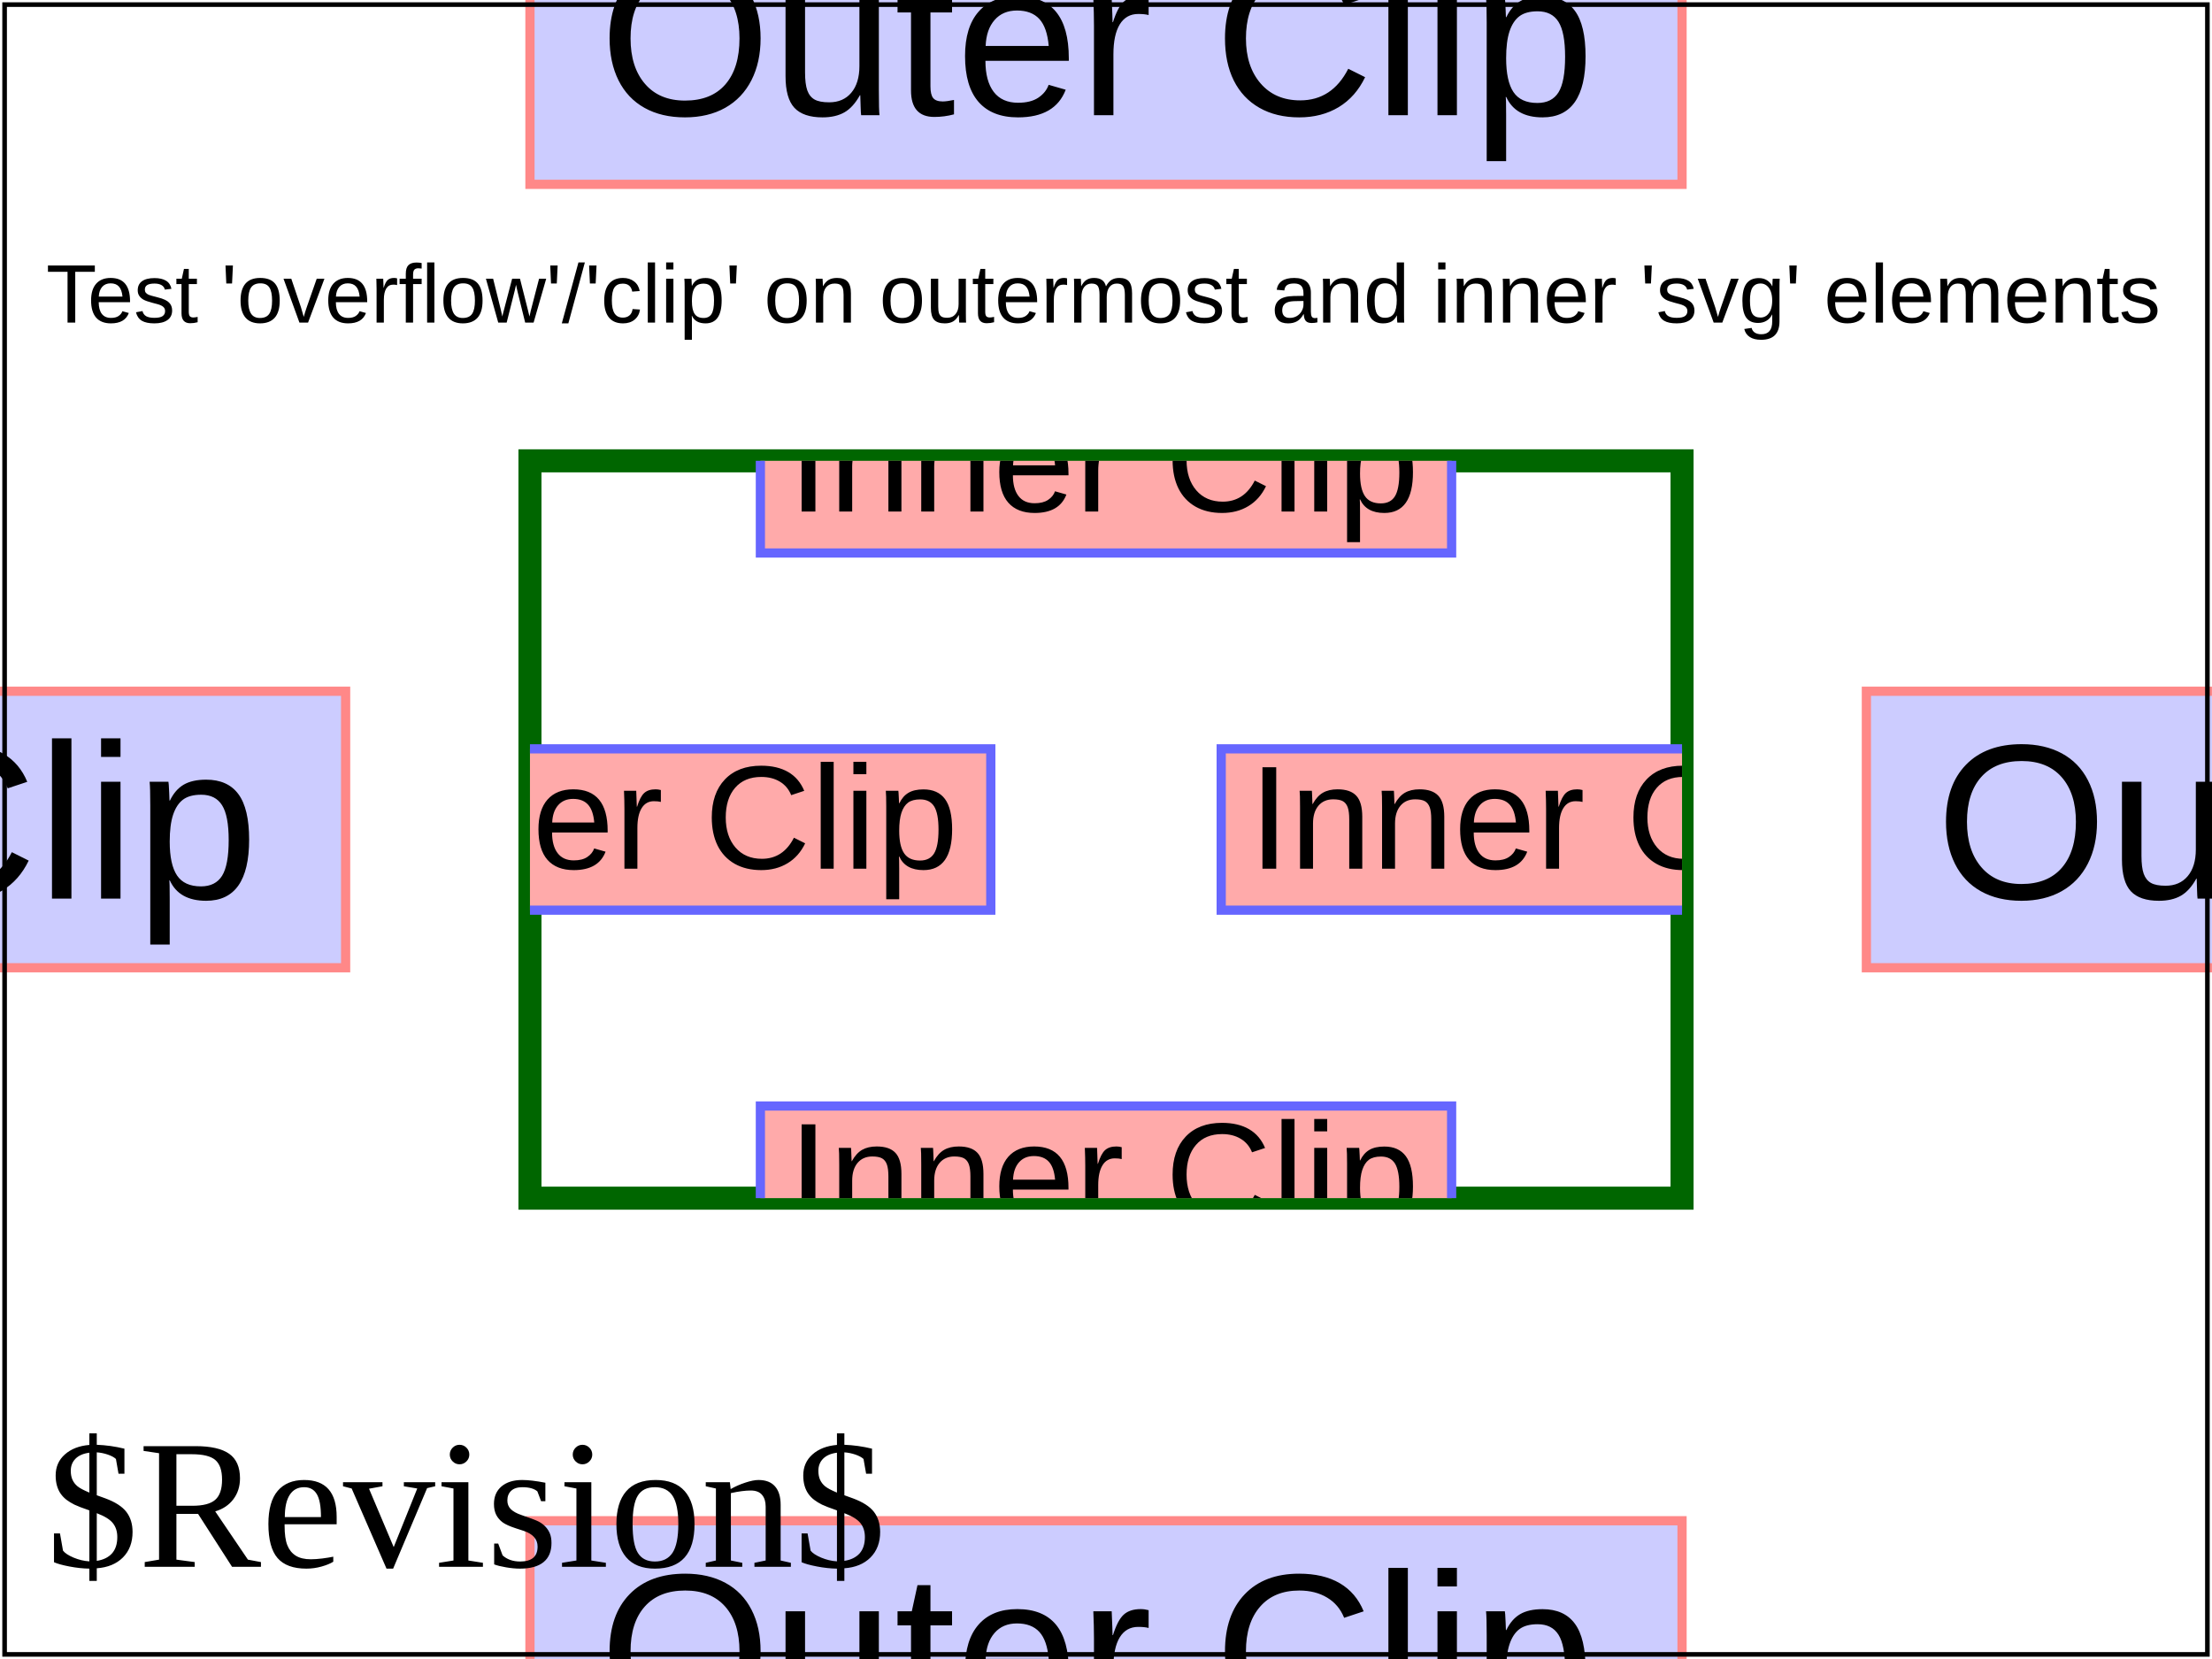
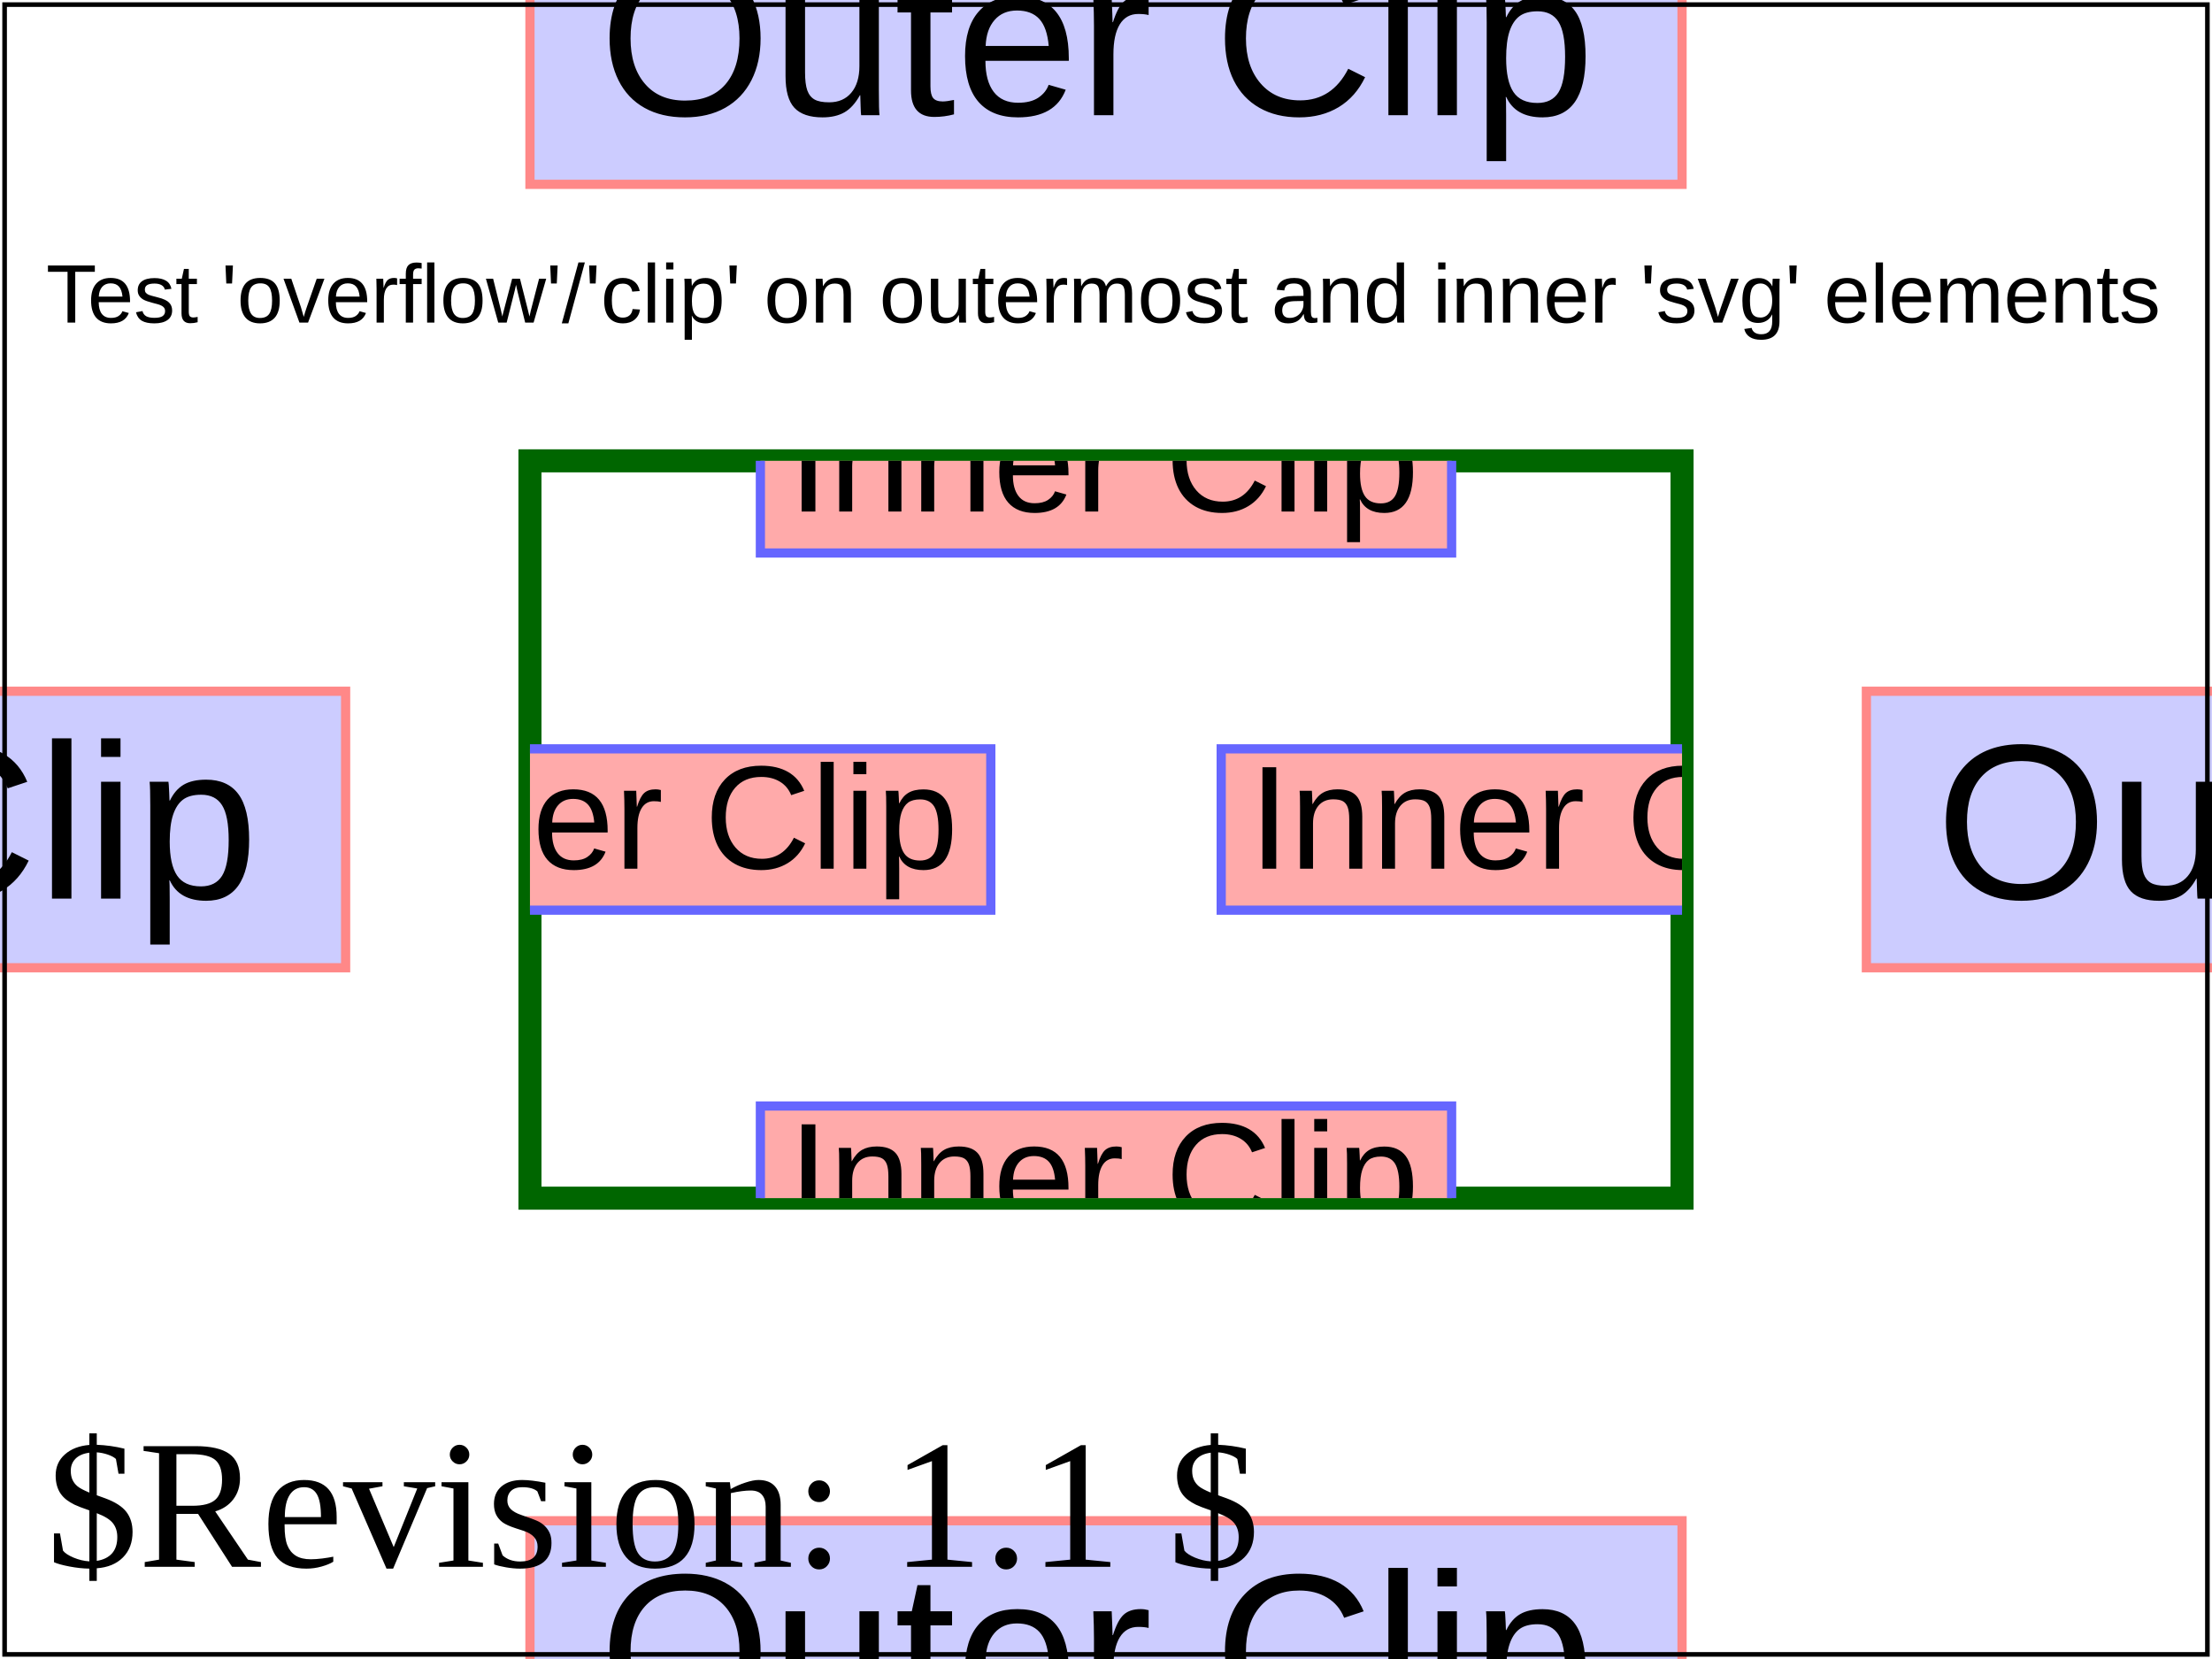
<svg xmlns="http://www.w3.org/2000/svg" xmlns:ns1="http://www.w3.org/2000/02/svg/testsuite/description/" version="1.1" baseProfile="basic" id="svg-root" width="100%" height="100%" viewBox="0 0 480 360">
  <ns1:SVGTestCase>
-     <ns1:OperatorScript version="$Revision$" testname="masking-path-03-b.svg">
+     <ns1:OperatorScript version="$Revision: 1.1 $" testname="masking-path-03-b.svg">
      <ns1:Paragraph>
				Test 'overflow'/'clip' on outermost and inner 'svg' elements.
			</ns1:Paragraph>
      <ns1:Paragraph>
				There are two parts to the test. The first part tests viewport clipping
				on outermost 'svg' elements. The second part tests viewport clipping
				on inner 'svg' elements.
			</ns1:Paragraph>
      <ns1:Paragraph>
				The test case also tests the initial value of the 'overflow' property
				to ensure that it is set to 'hidden' for all 'svg' elements.
				Tester should zoom out and/or pan to check this.
			</ns1:Paragraph>
      <ns1:Paragraph>
				To test clipping to the outermost 'svg' element,
				a rectangle with a light blue interior, a light red border and a black
				string that says "Clip to outer 'svg'" is painted four times such that
				it will overflow each of the top, left, right and bottom 
				sides of the bounds of the outermost 'svg' element, respectively.
				The UA should clip the rectangle and string to the bounds of the
				outermost 'svg' element (the 480x360 rectangular viewport).
			</ns1:Paragraph>
      <ns1:Paragraph>
				To test clipping to inner 'svg' elements, a rectangle with a light red
				interior, a light blue border and a black string that says "Clip to
				inner 'svg'" is painted four times such that it will overflow each of
				the top, left, right and bottom sides of the bounds of an inner 'svg'
				element, respectively.  The UA should clip the rectangle and string to
				the bounds of the inner 'svg' element, which are depicted by a
				rectangle with a thick, dark-green perimeter and no fill.
			</ns1:Paragraph>
      <ns1:Paragraph>
				Note that minor text layout differences, as are permissible under CSS2
				rules, can lead to slightly different visual results regarding where
				the text strings get clipped.
			</ns1:Paragraph>
    </ns1:OperatorScript>
  </ns1:SVGTestCase>
  <g id="test-body-content">
    <text font-family="Arial" font-size="18" x="10" y="70">Test 'overflow'/'clip' on outermost and inner 'svg' elements</text>
    <g font-family="Arial" font-size="48" stroke-width="2">
      <g transform="translate(115,-20)">
        <rect width="250" height="60" fill="#ccccff" stroke="#ff8888" />
        <text x="15" y="45">Outer Clip</text>
      </g>
      <g transform="translate(-175,150)">
        <rect width="250" height="60" fill="#ccccff" stroke="#ff8888" />
        <text x="15" y="45">Outer Clip</text>
      </g>
      <g transform="translate(405,150)">
        <rect width="250" height="60" fill="#ccccff" stroke="#ff8888" />
        <text x="15" y="45">Outer Clip</text>
      </g>
      <g transform="translate(115,330)">
        <rect width="250" height="60" fill="#ccccff" stroke="#ff8888" />
        <text x="15" y="45">Outer Clip</text>
      </g>
    </g>
    <rect x="115" y="100" width="250" height="160" fill="none" stroke="#006600" stroke-width="5" />
    <svg version="1.1" x="115" y="100" width="250" height="160">
      <g font-family="Arial" font-size="32" stroke-width="2">
        <g transform="translate(50,-15)">
          <rect width="150" height="35" fill="#ffaaaa" stroke="#6666ff" />
          <text x="6" y="26">Inner Clip</text>
        </g>
        <g transform="translate(-50,62.5)">
          <rect width="150" height="35" fill="#ffaaaa" stroke="#6666ff" />
          <text x="6" y="26">Inner Clip</text>
        </g>
        <g transform="translate(150,62.5)">
          <rect width="150" height="35" fill="#ffaaaa" stroke="#6666ff" />
          <text x="6" y="26">Inner Clip</text>
        </g>
        <g transform="translate(50,140)">
          <rect width="150" height="35" fill="#ffaaaa" stroke="#6666ff" />
          <text x="6" y="26">Inner Clip</text>
        </g>
      </g>
    </svg>
  </g>
-   <text id="revision" x="10" y="340" font-size="40" stroke="none" fill="black">$Revision$</text>
+   <text id="revision" x="10" y="340" font-size="40" stroke="none" fill="black">$Revision: 1.1 $</text>
  <rect id="test-frame" x="1" y="1" width="478" height="358" fill="none" stroke="#000000" />
</svg>
